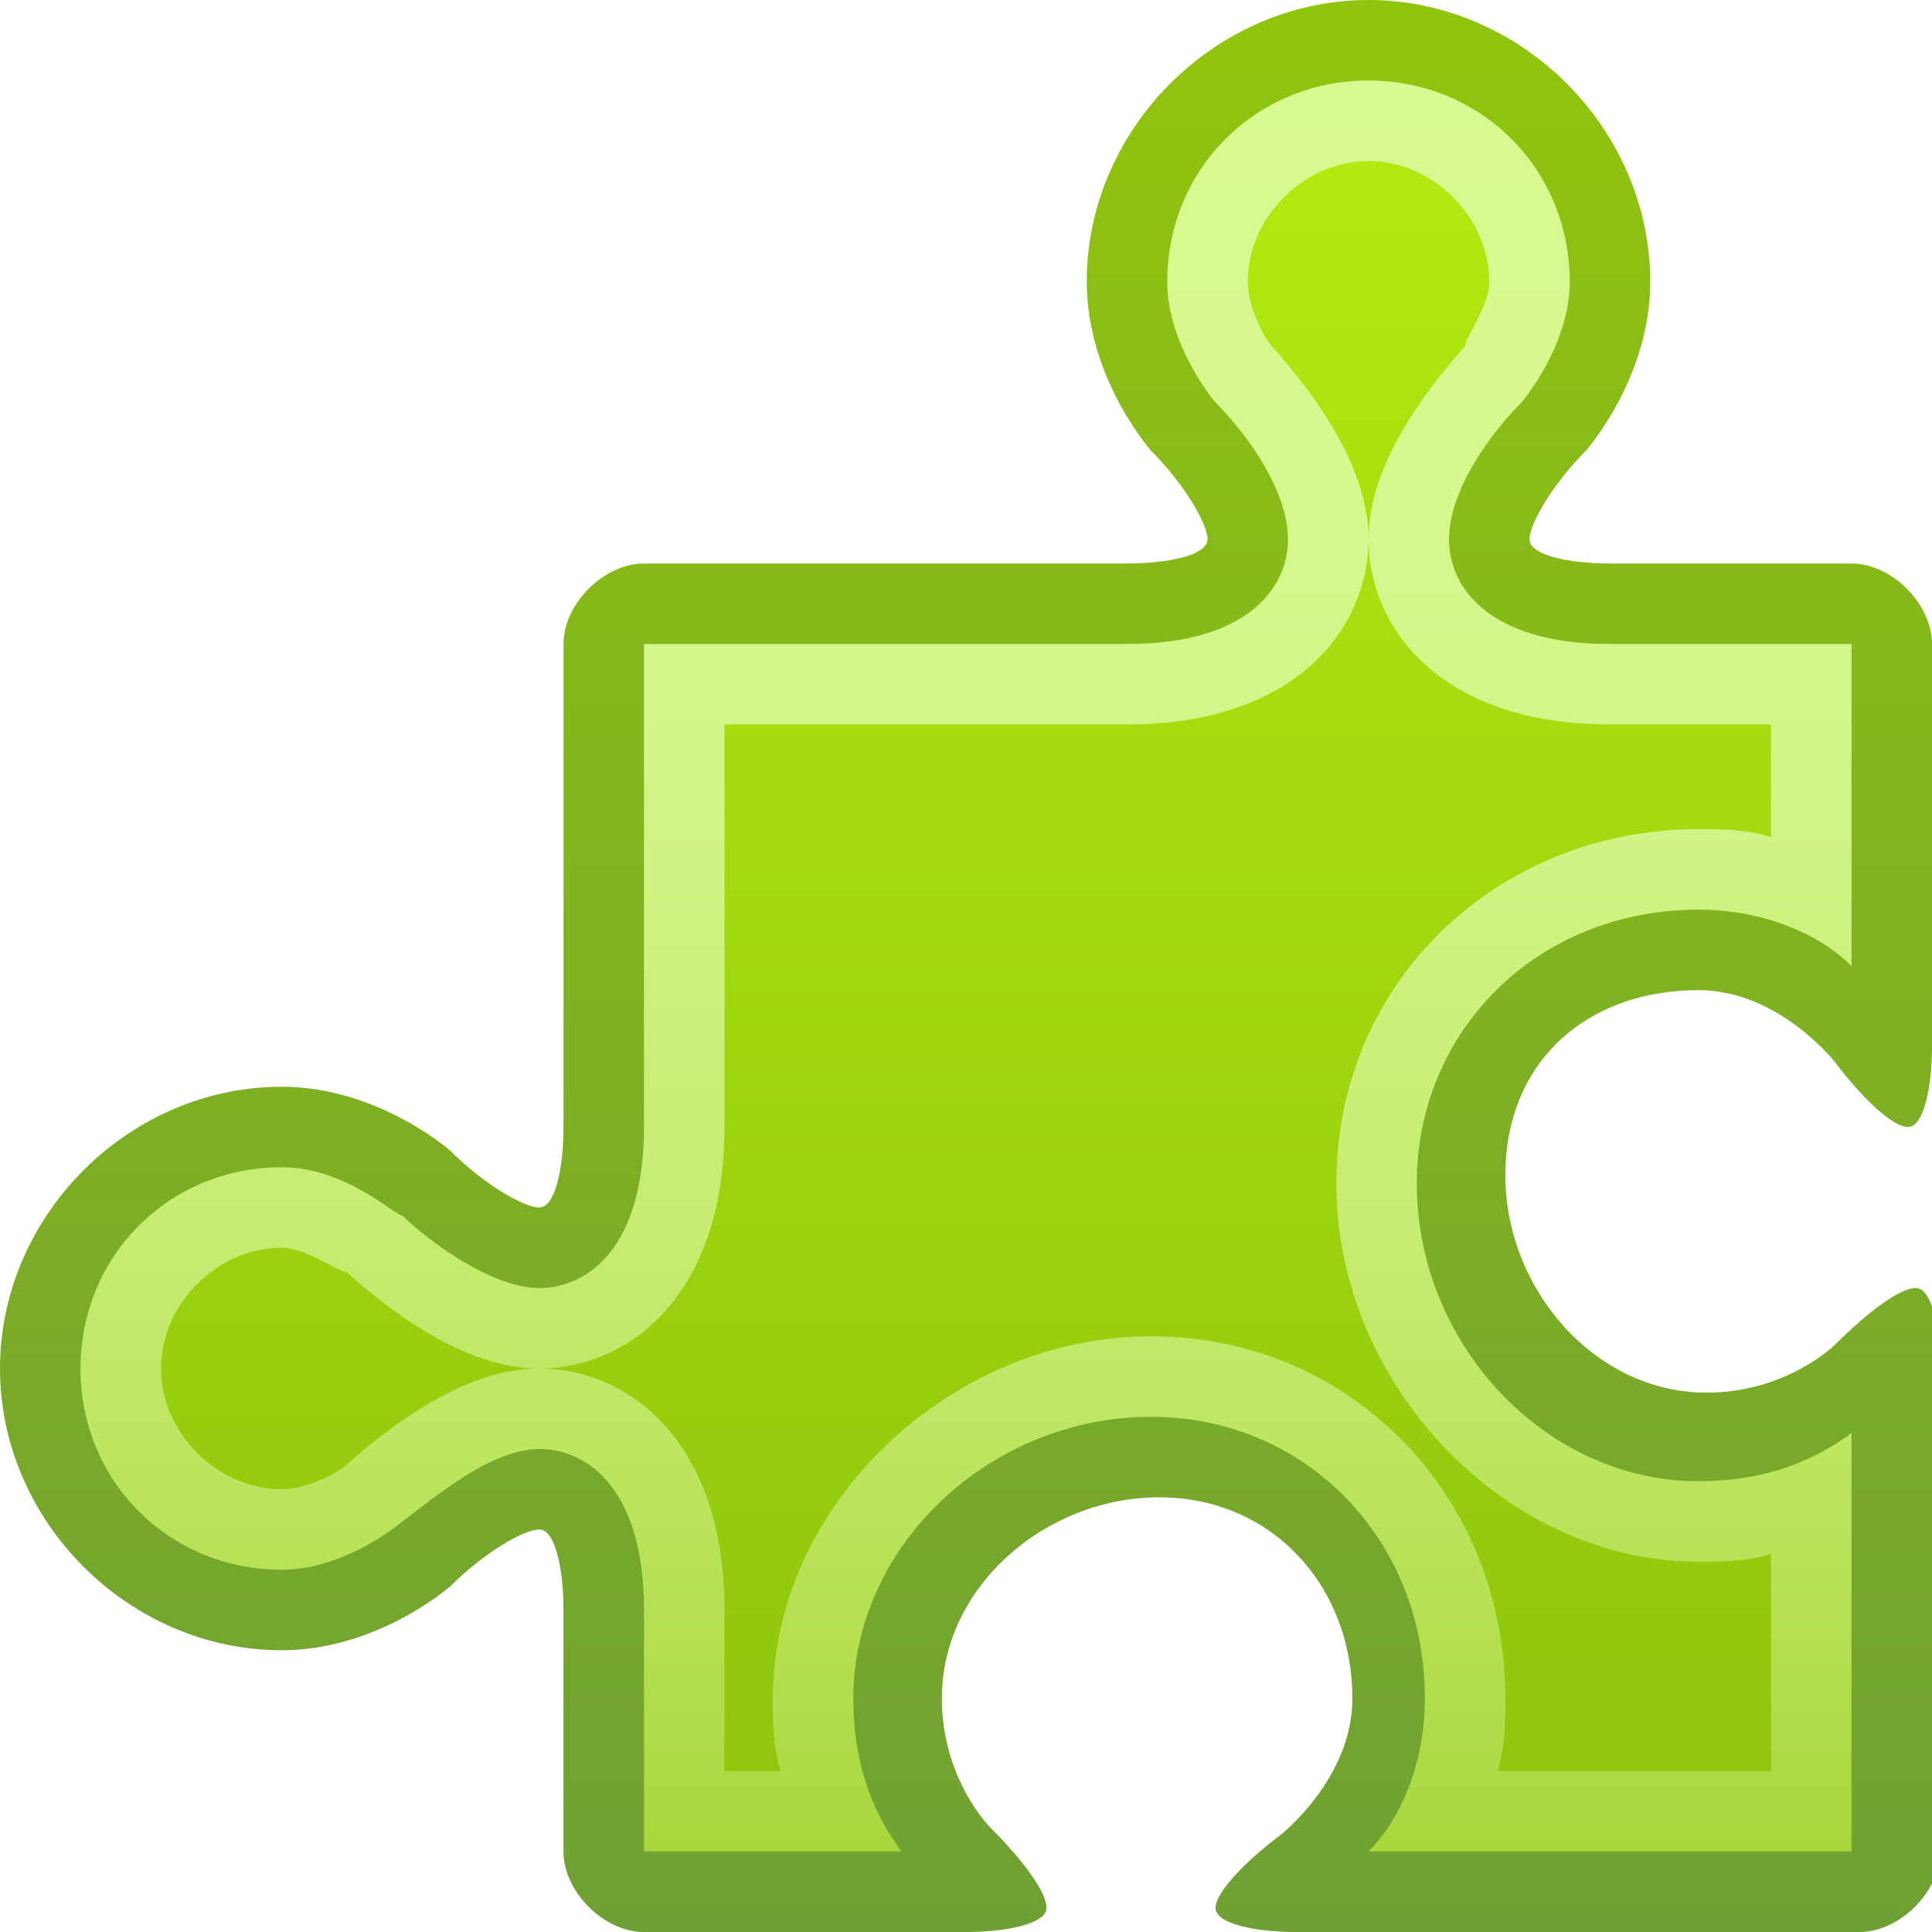
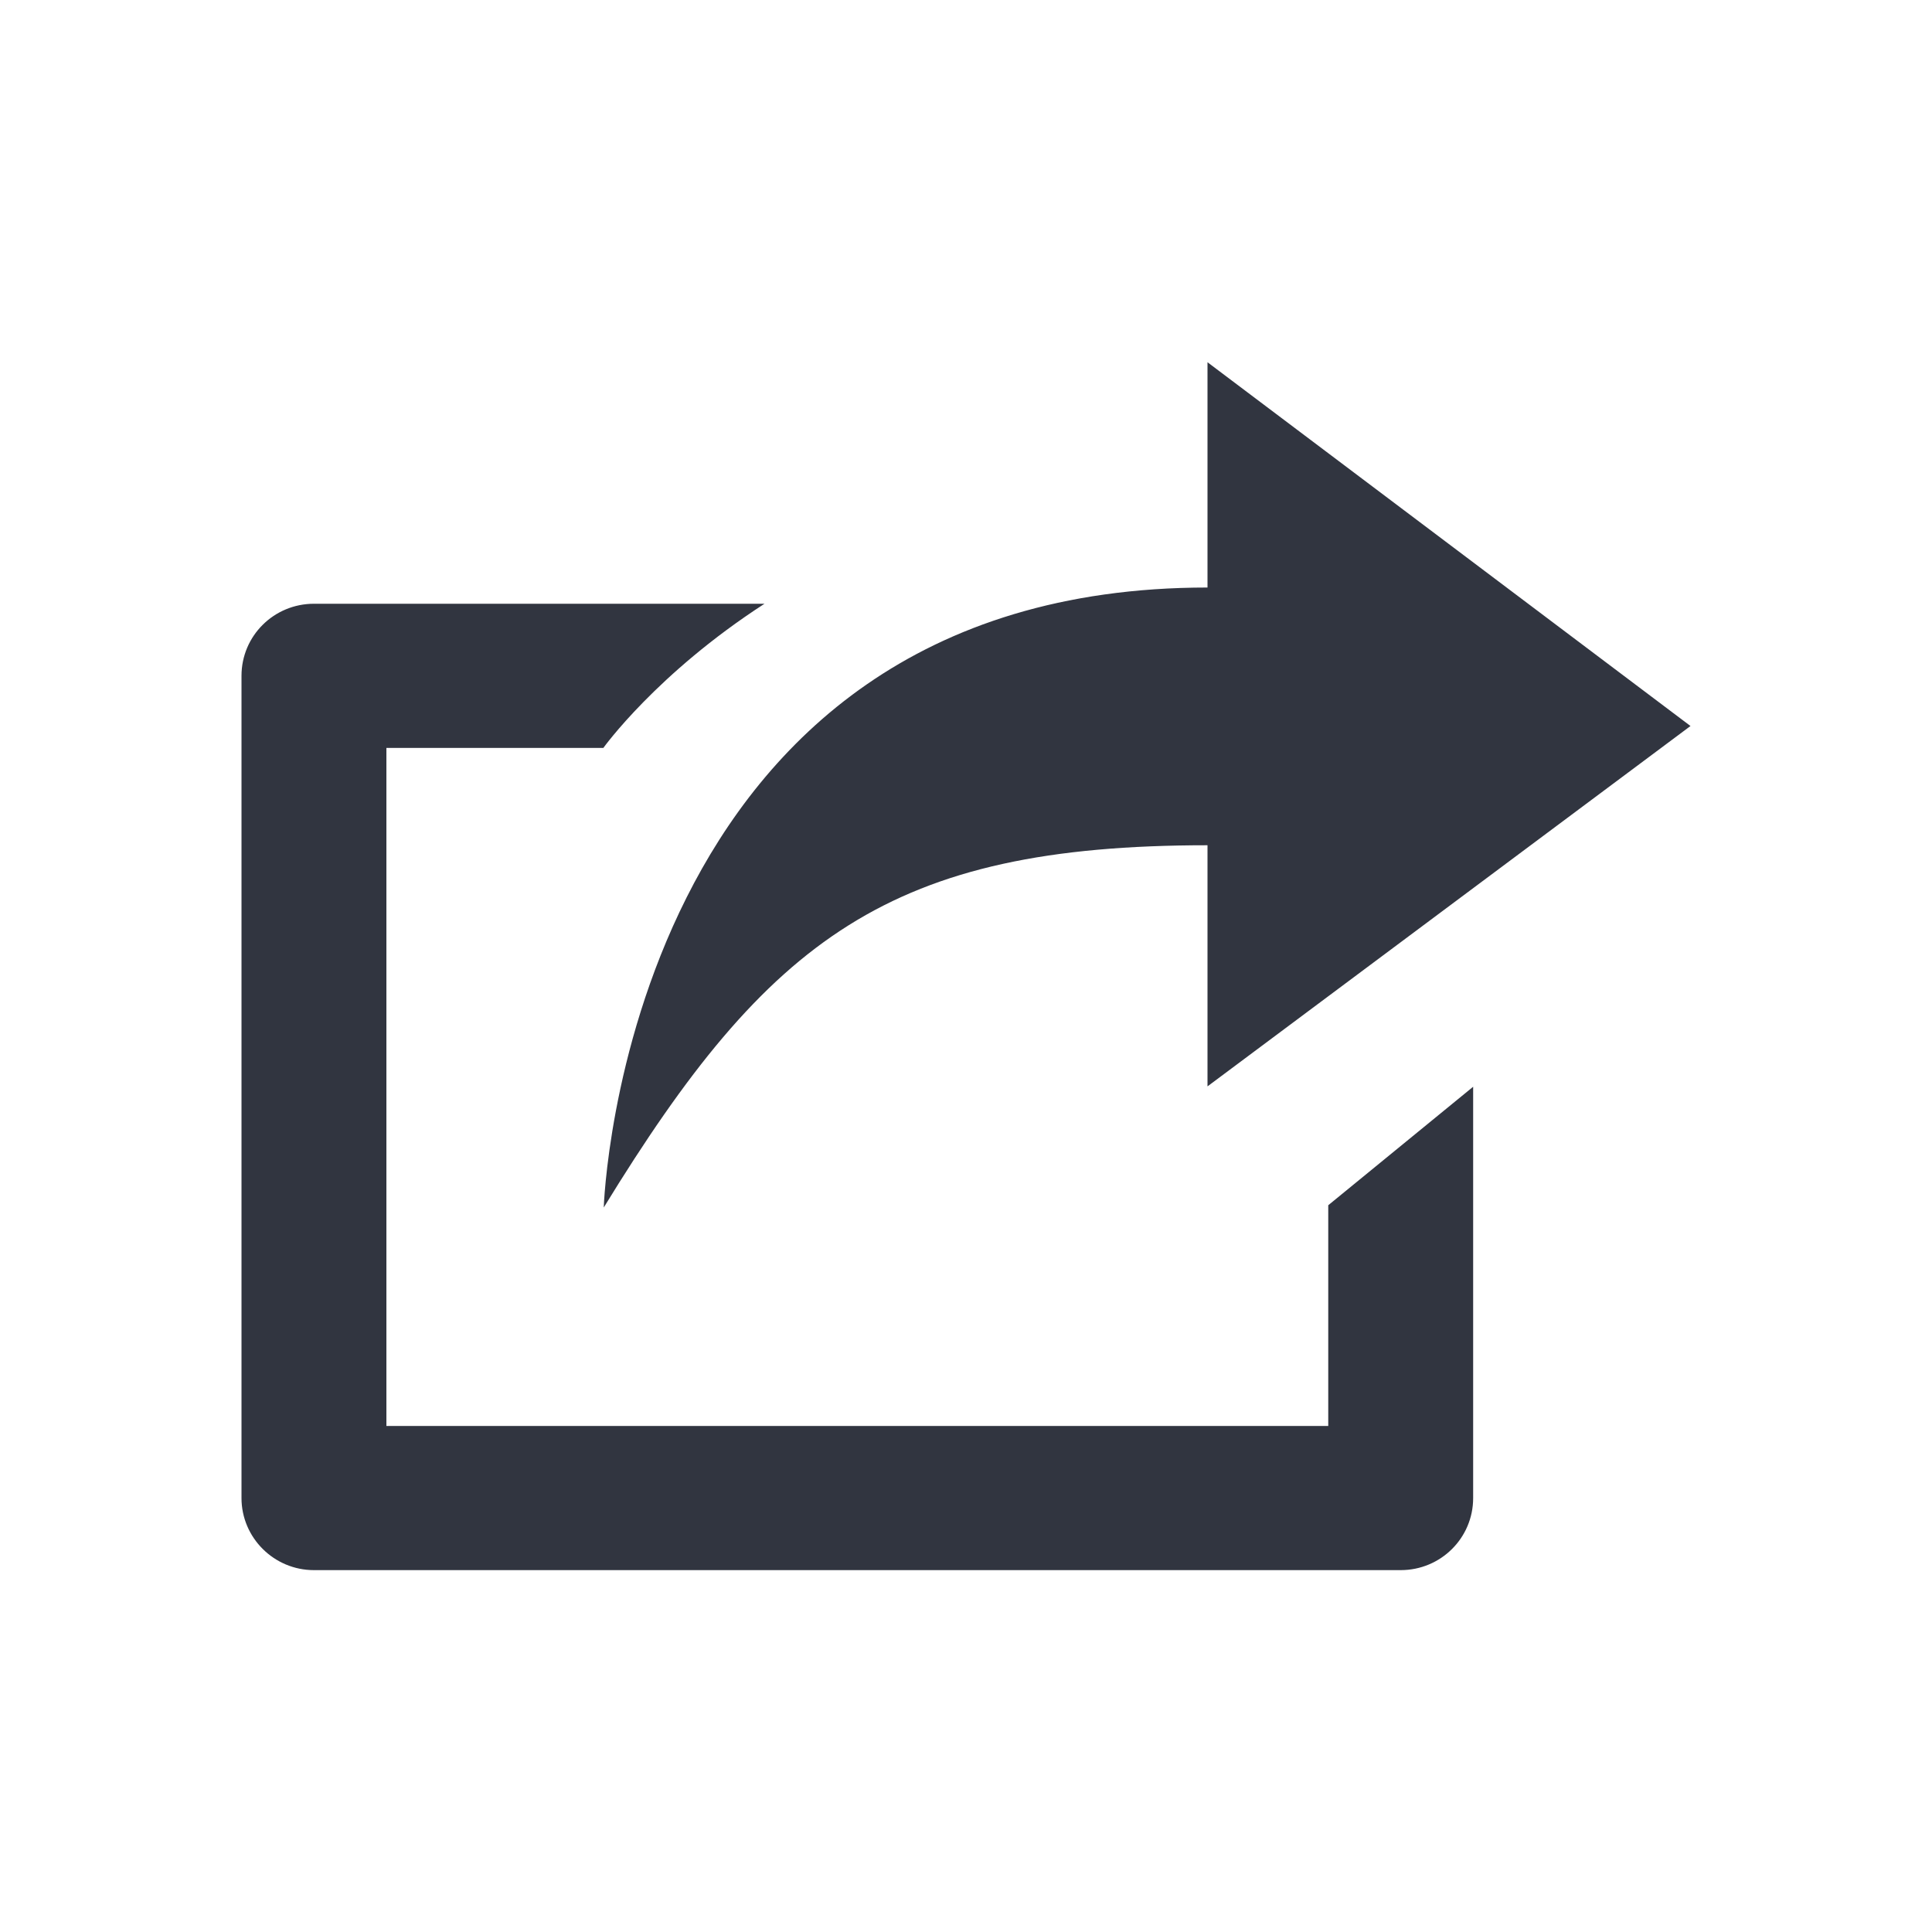
- <svg xmlns="http://www.w3.org/2000/svg" version="1.1" x="0px" y="0px" width="24px" height="24px" viewBox="0 0 24 24" style="overflow:visible;enable-background:new 0 0 24 24;" xml:space="preserve" preserveAspectRatio="xMinYMid meet">
-   <defs>
- </defs>
-   <linearGradient id="SVGID_1_" gradientUnits="userSpaceOnUse" x1="11.999" y1="0" x2="11.999" y2="24.001">
-     <stop offset="0" style="stop-color:#90C50E" />
-     <stop offset="1" style="stop-color:#70A034" />
-   </linearGradient>
-   <path style="fill:url(#SVGID_1_);" d="M21.1,12.3c1,0,1.7,0.9,1.7,0.9c0.3,0.4,0.7,0.8,0.9,0.8s0.3-0.5,0.3-1V8c0-0.5-0.5-1-1-1h-3  c-0.5,0-1-0.1-1-0.3c0-0.2,0.3-0.7,0.7-1.1c0,0,0.8-0.9,0.8-2.1C20.5,1.6,18.9,0,17,0s-3.5,1.6-3.5,3.5c0,1.2,0.8,2.1,0.8,2.1  C14.7,6,15,6.5,15,6.7C15,6.9,14.5,7,14,7H8C7.5,7,7,7.5,7,8v6c0,0.5-0.1,1-0.3,1S6,14.7,5.6,14.3c0,0-0.9-0.8-2.1-0.8  C1.6,13.5,0,15.1,0,17s1.6,3.5,3.5,3.5c1.2,0,2.1-0.8,2.1-0.8C6,19.3,6.5,19,6.7,19S7,19.5,7,20v3c0,0.5,0.5,1,1,1h4  c0.5,0,1-0.1,1-0.3s-0.3-0.6-0.7-1c0,0-0.6-0.6-0.6-1.6c0-1.4,1.3-2.5,2.7-2.5c1.4,0,2.4,1.1,2.4,2.5c0,1-0.9,1.7-0.9,1.7  c-0.4,0.3-0.8,0.7-0.8,0.9s0.5,0.3,1,0.3h7c0.5,0,1-0.5,1-1v-6c0-0.5-0.1-1-0.3-1s-0.6,0.3-1,0.7c0,0-0.6,0.6-1.6,0.6  c-1.4,0-2.5-1.3-2.5-2.7S19.7,12.3,21.1,12.3z" />
-   <linearGradient id="SVGID_2_" gradientUnits="userSpaceOnUse" x1="11.999" y1="1" x2="11.999" y2="23.001">
-     <stop offset="0" style="stop-color:#D9F991" />
-     <stop offset="0.239" style="stop-color:#D7F88D" />
-     <stop offset="0.45" style="stop-color:#D1F383" />
-     <stop offset="0.651" style="stop-color:#C6EC71" />
-     <stop offset="0.844" style="stop-color:#B7E257" />
-     <stop offset="1" style="stop-color:#A8D73D" />
-   </linearGradient>
-   <path style="fill:url(#SVGID_2_);" d="M17,23c0.4-0.4,0.7-1.1,0.7-1.9c0-2-1.5-3.5-3.4-3.5c-2,0-3.7,1.6-3.7,3.5  c0,0.9,0.3,1.5,0.6,1.9H8v-3c0-1.5-0.7-2-1.3-2c-0.6,0-1.3,0.6-1.7,0.9c0,0-0.7,0.6-1.5,0.6C2.1,19.5,1,18.4,1,17s1.1-2.5,2.5-2.5  c0.8,0,1.4,0.6,1.5,0.6C5.3,15.4,6.1,16,6.7,16C7.3,16,8,15.5,8,14V8h6c1.5,0,2-0.7,2-1.3c0-0.6-0.5-1.3-0.9-1.7  c0,0-0.6-0.7-0.6-1.5C14.5,2.1,15.6,1,17,1s2.5,1.1,2.5,2.5c0,0.8-0.6,1.5-0.6,1.5C18.5,5.4,18,6.1,18,6.7C18,7.3,18.5,8,20,8h3v4  c-0.4-0.4-1.1-0.7-1.9-0.7c-2,0-3.5,1.5-3.5,3.4c0,2,1.6,3.7,3.5,3.7c0.9,0,1.5-0.3,1.9-0.6V23H17z" />
-   <linearGradient id="SVGID_3_" gradientUnits="userSpaceOnUse" x1="11.999" y1="2" x2="11.999" y2="22.001">
-     <stop offset="0" style="stop-color:#B3E810" />
-     <stop offset="1" style="stop-color:#90C60D" />
-   </linearGradient>
-   <path style="fill:url(#SVGID_3_);" d="M18.6,22c0.1-0.3,0.1-0.6,0.1-0.9c0-2.5-1.9-4.5-4.4-4.5c-2.5,0-4.7,2.1-4.7,4.5  c0,0.3,0,0.6,0.1,0.9H9v-2c0-2.1-1.2-3-2.3-3C7.8,17,9,16.1,9,14V9h5c2.1,0,3-1.2,3-2.3c0-0.7-0.4-1.5-1.2-2.4  c-0.1-0.1-0.3-0.5-0.3-0.8C15.5,2.7,16.2,2,17,2s1.5,0.7,1.5,1.5c0,0.3-0.3,0.7-0.3,0.8C17.4,5.2,17,6,17,6.7C17,7.8,17.9,9,20,9h2  v1.4c-0.3-0.1-0.6-0.1-0.9-0.1c-2.5,0-4.5,1.9-4.5,4.4c0,2.5,2.1,4.7,4.5,4.7c0.3,0,0.6,0,0.9-0.1V22H18.6z M3.5,18.5  C2.7,18.5,2,17.8,2,17s0.7-1.5,1.5-1.5c0.3,0,0.7,0.3,0.8,0.3C5.2,16.6,6,17,6.7,17c-0.7,0-1.5,0.4-2.4,1.2  C4.2,18.3,3.8,18.5,3.5,18.5z" />
+ <svg xmlns="http://www.w3.org/2000/svg" version="1.1" id="Layer_1" x="0px" y="0px" width="512px" height="512px" viewBox="0 0 512 512" style="enable-background:new 0 0 512 512;" xml:space="preserve">
+   <defs id="defs9" />
+   <g id="g3" style="fill:#313540;fill-opacity:1">
+     <path d="M352,377.9H102.4V198.2h57.5c0,0,14.1-19.7,42.7-38.2H83.2c-10.6,0-19.2,8.5-19.2,19.1v217.9c0,10.5,8.6,19.1,19.2,19.1   h288c10.6,0,19.2-8.5,19.2-19.1V288L352,319.4V377.9z M320,224v63.9l128-95.5L320,96v59.7C165.2,155.7,160,320,160,320   C203.8,248.5,236,224,320,224z" id="path5" style="fill:#313540;fill-opacity:1" />
+   </g>
</svg>
